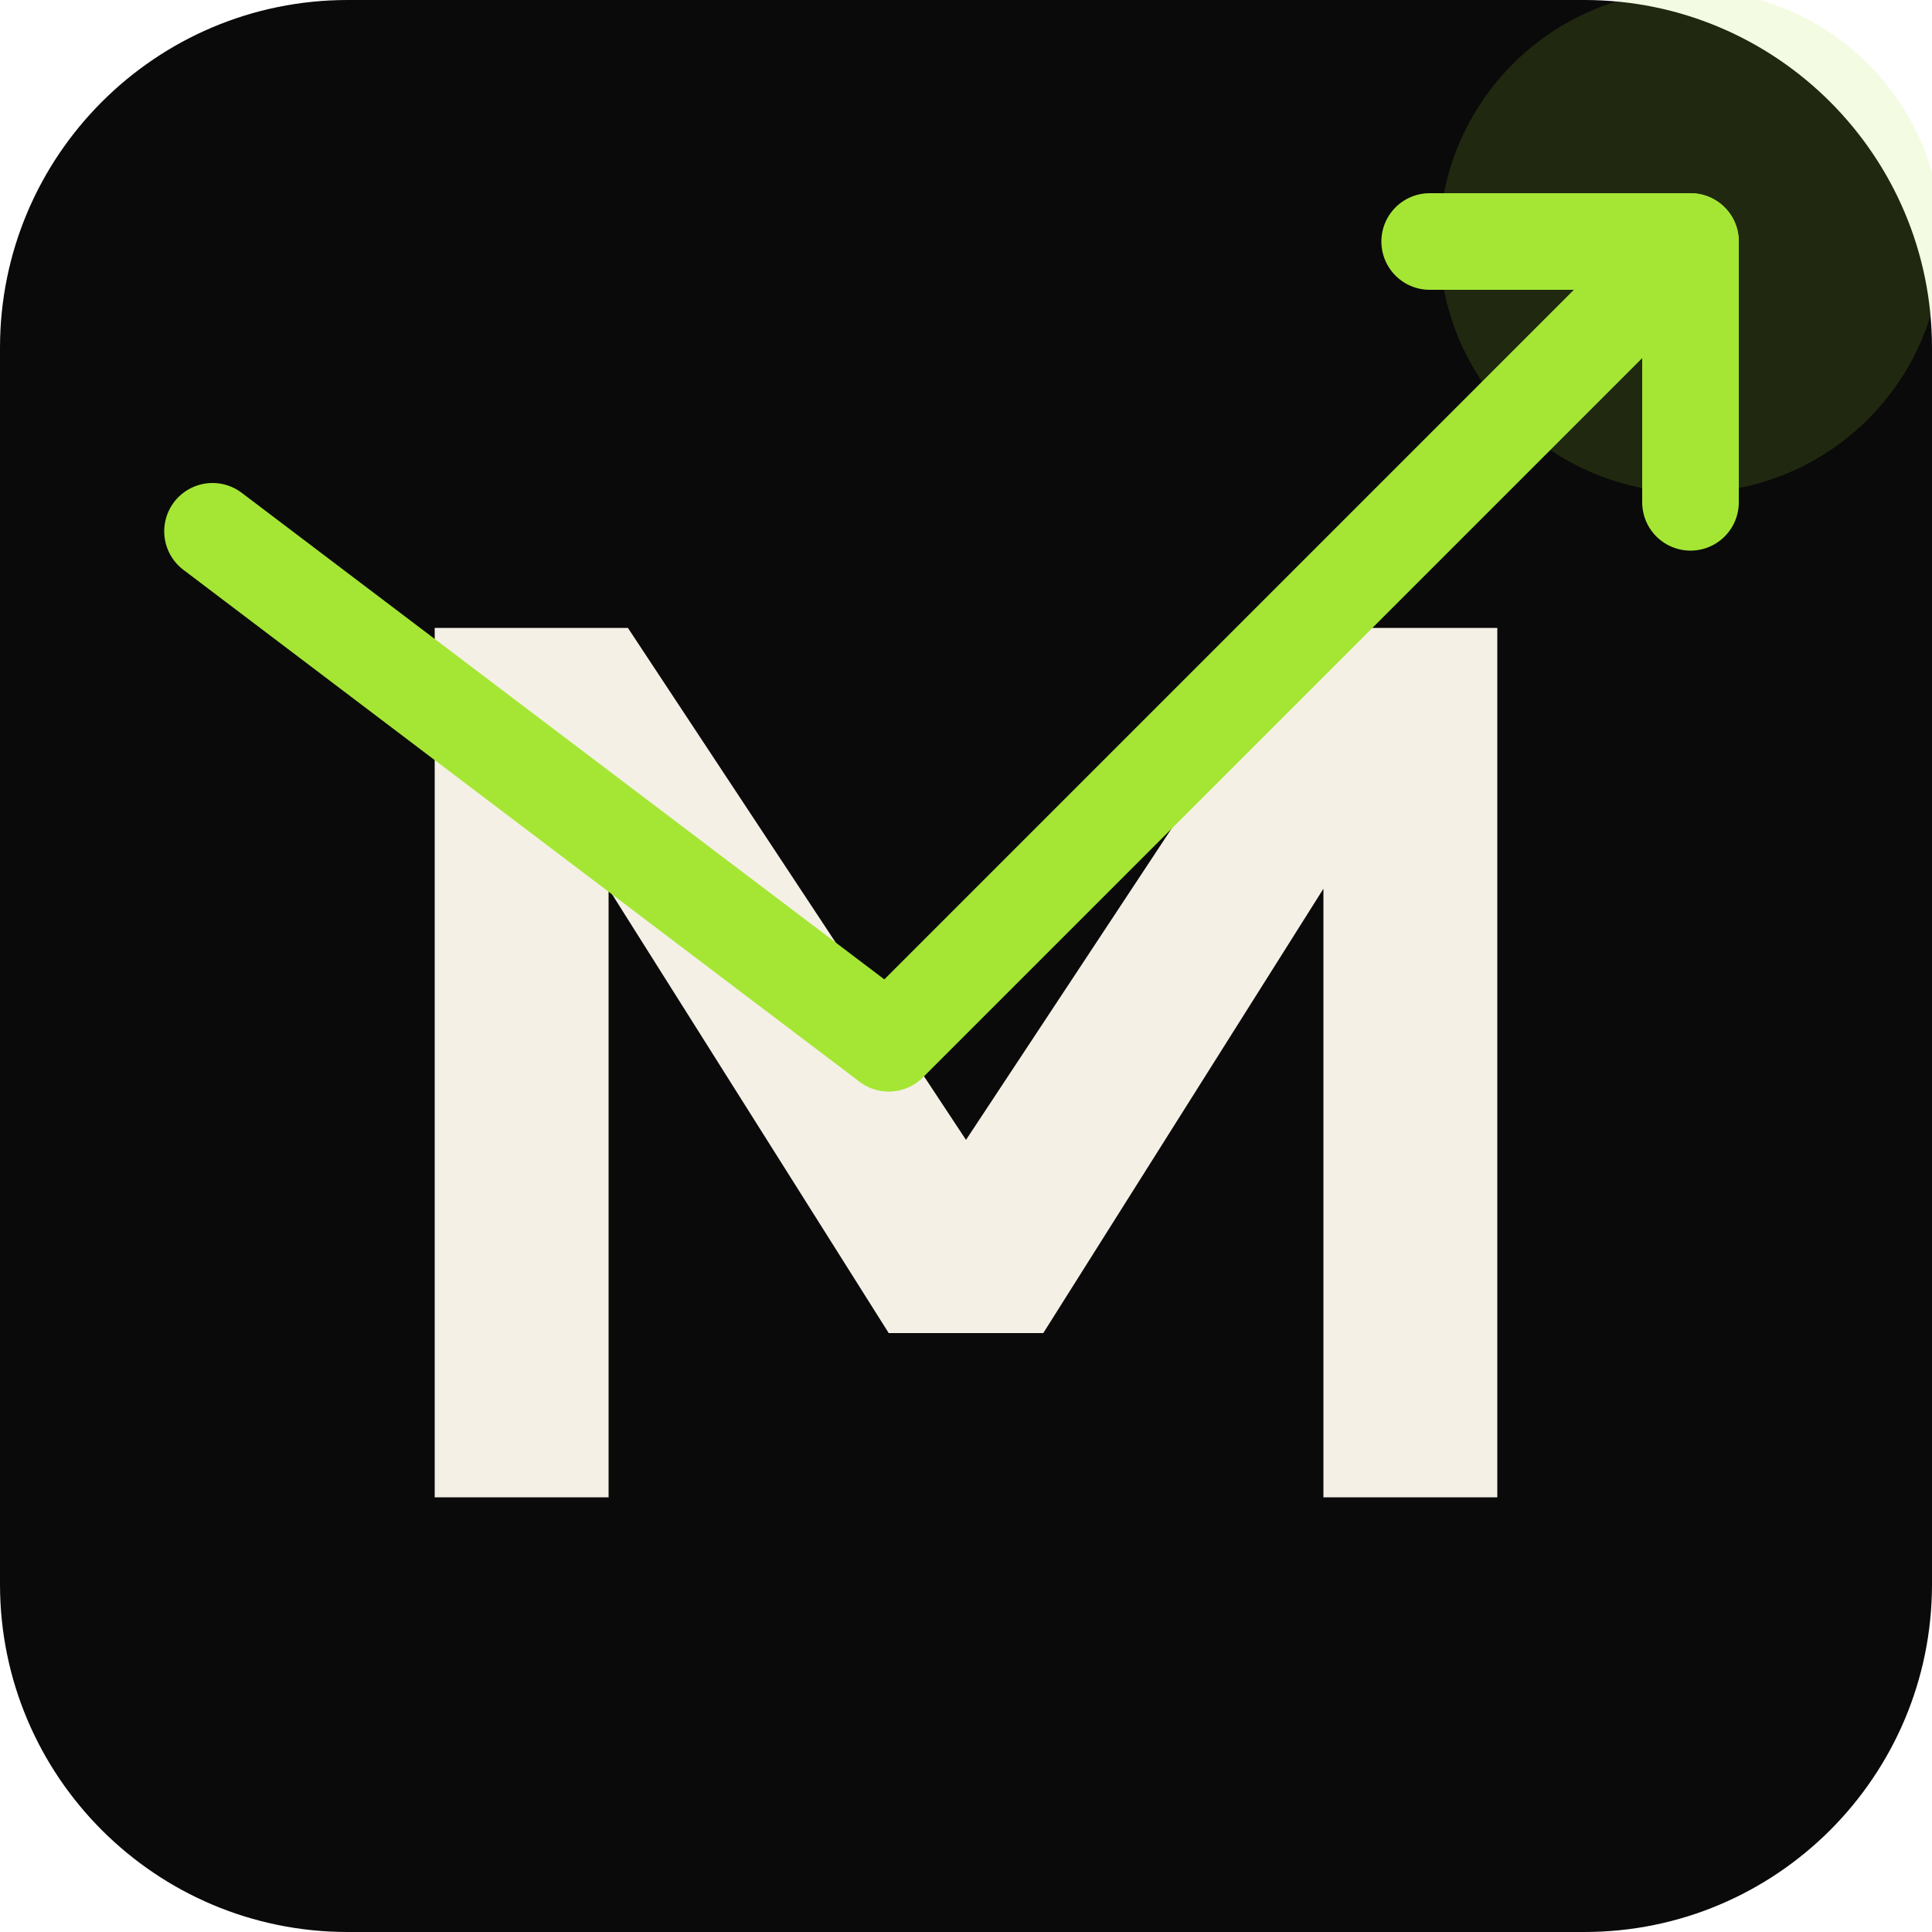
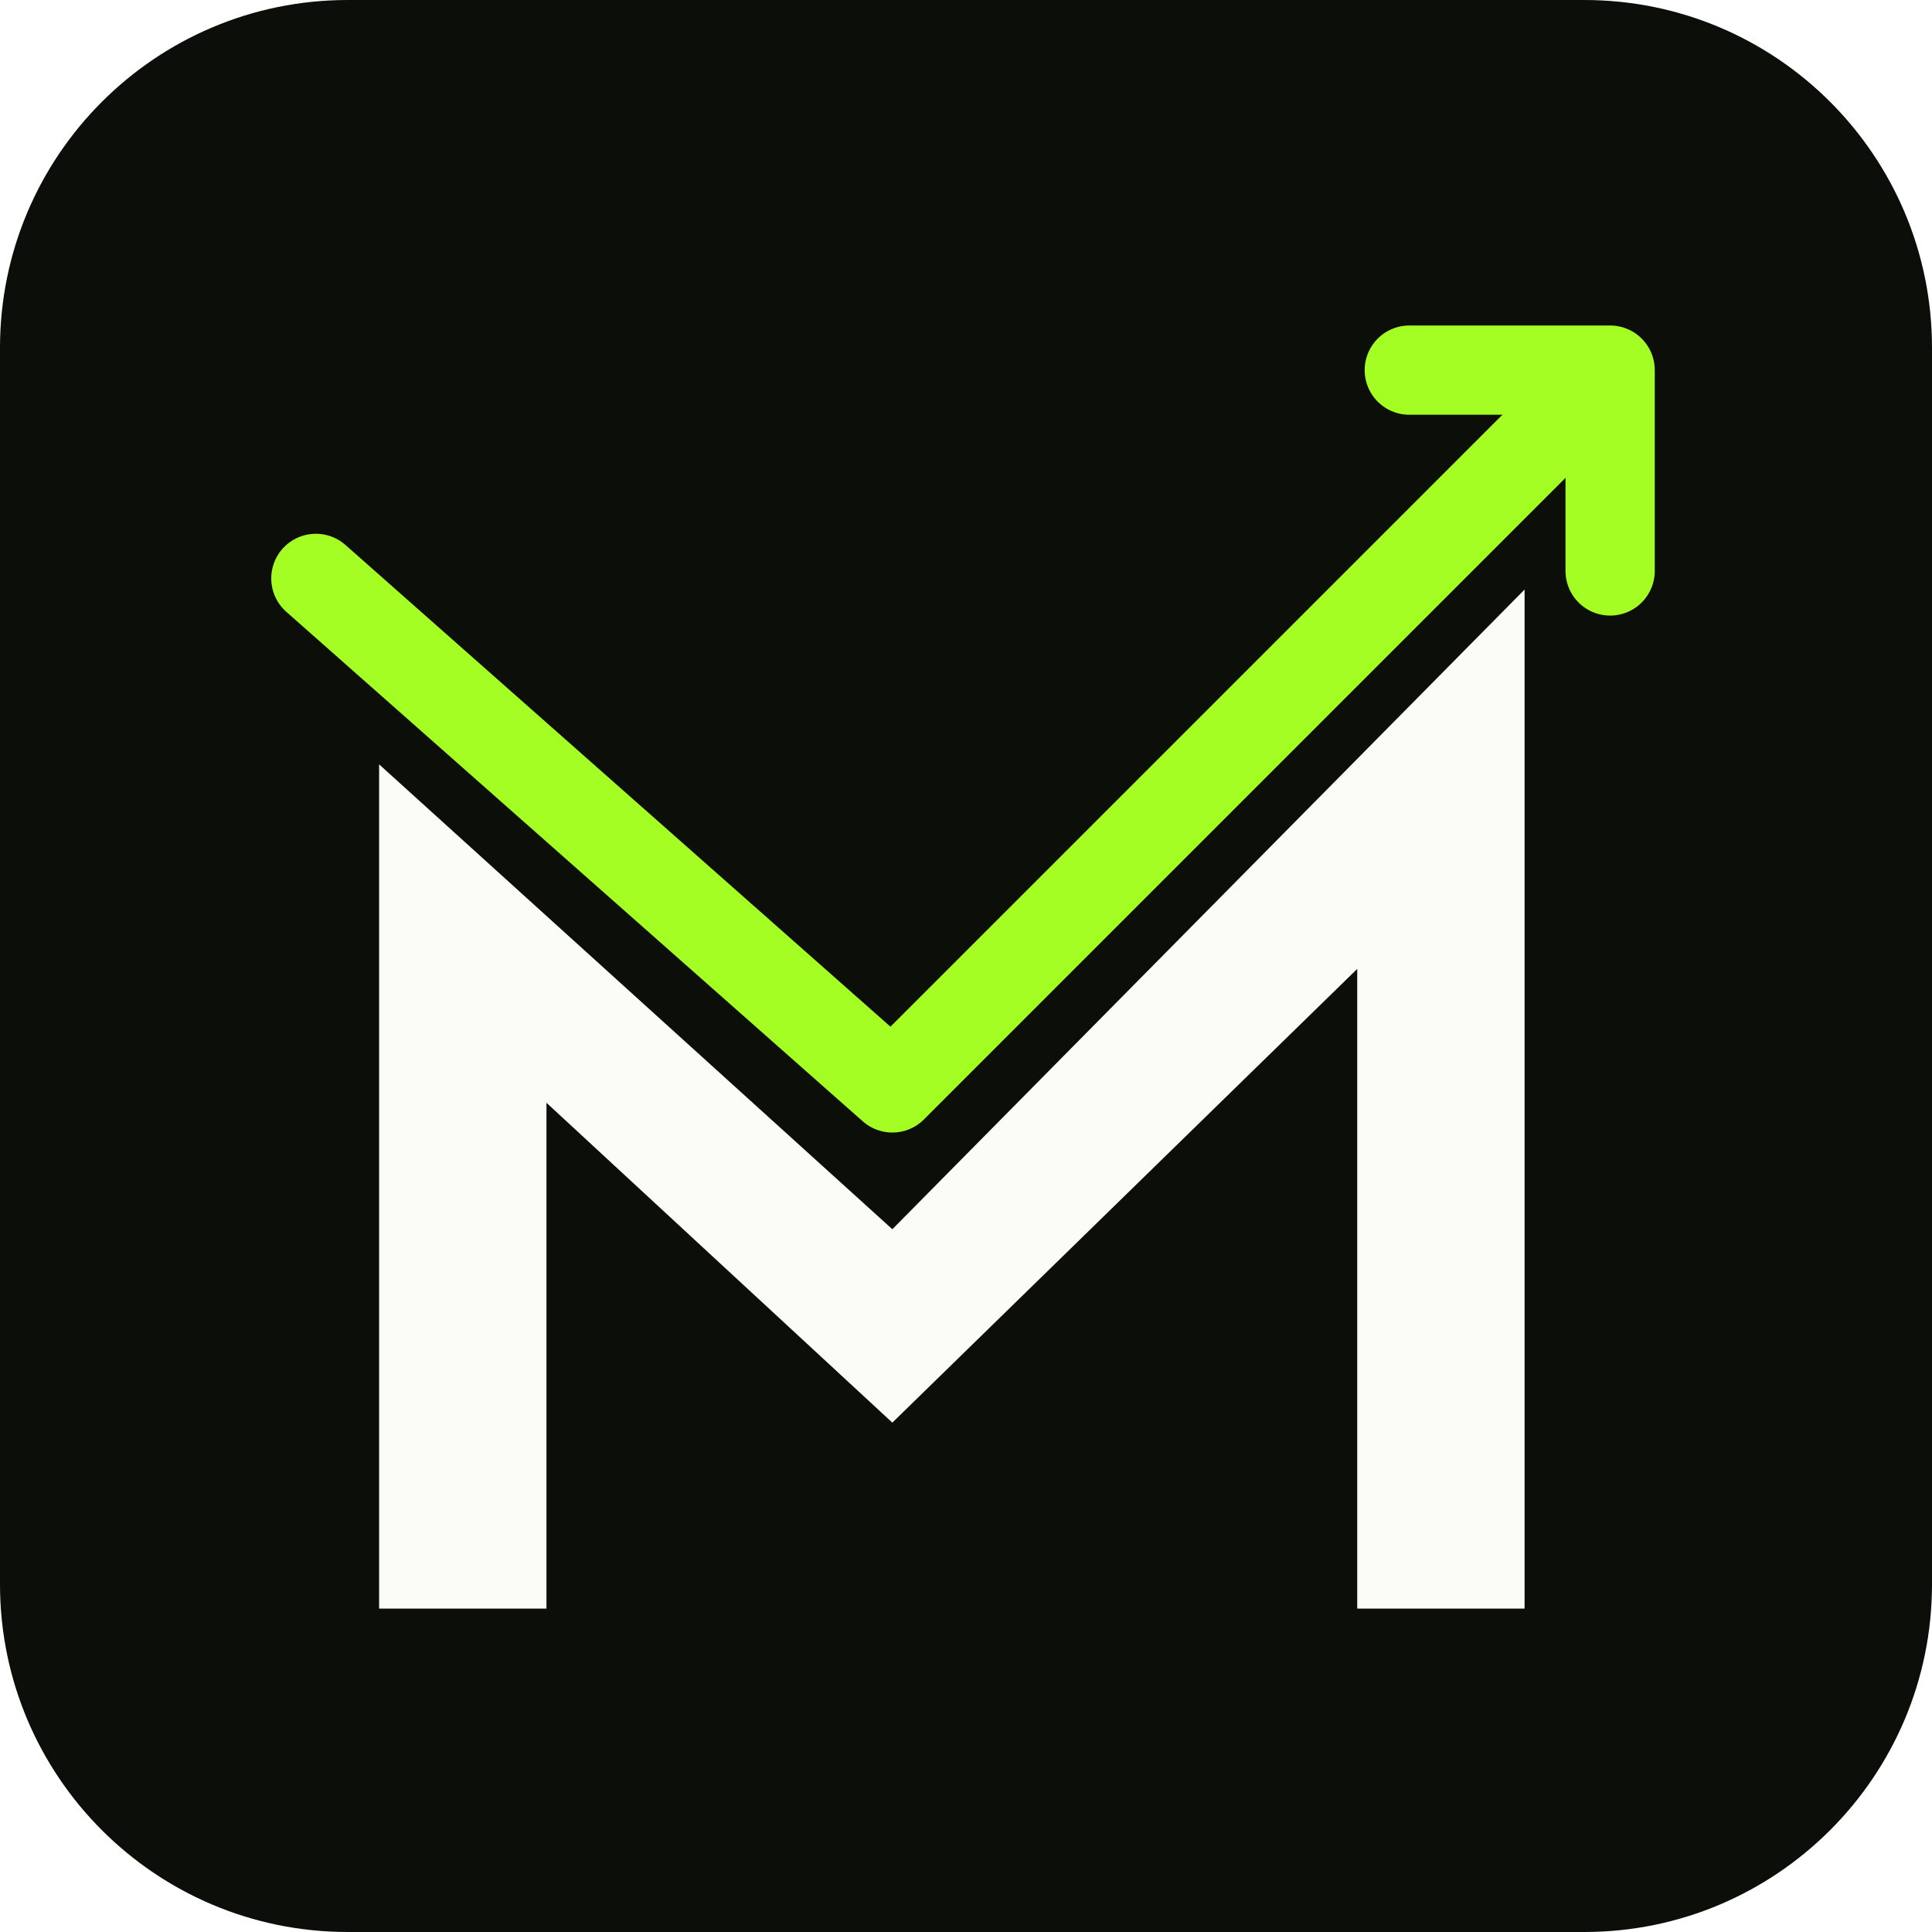
<svg xmlns="http://www.w3.org/2000/svg" viewBox="0 0 200 200">
-   <rect width="200" height="200" rx="36" fill="#0a0a0a" />
-   <path fill="#f5f0e6" d="M 45 155 L 45 65 L 65 65 L 100 118 L 135 65 L 155 65 L 155 155 L 137 155 L 137 92 L 108 138 L 92 138 L 63 92 L 63 155 Z" />
-   <circle cx="175" cy="25" r="26" fill="#a5e635" opacity="0.14" />
-   <path d="M 22 55 L 92 108 L 175 25" stroke="#a5e635" stroke-width="10" stroke-linecap="round" stroke-linejoin="round" fill="none" />
-   <path d="M 148 25 L 175 25 L 175 52" stroke="#a5e635" stroke-width="10" stroke-linecap="round" stroke-linejoin="round" fill="none" />
+   <rect width="200" height="200" rx="36" fill="#0C0E0A" />
+   <g transform="translate(25 31) scale(0.385)">
+     <path fill="#FBFCF8" d="M37 125 L175 250 L345 78 L345 352 L300 352 L300 180 L175 302 L82 216 L82 352 L37 352 Z" />
+     <g fill="none" stroke="#A4FE24" stroke-width="24" stroke-linecap="round" stroke-linejoin="round">
+       <path d="M20 75 L175 212 L360 27" />
+       <path d="M314 19 L368 19 L368 73" />
+     </g>
+   </g>
</svg>
